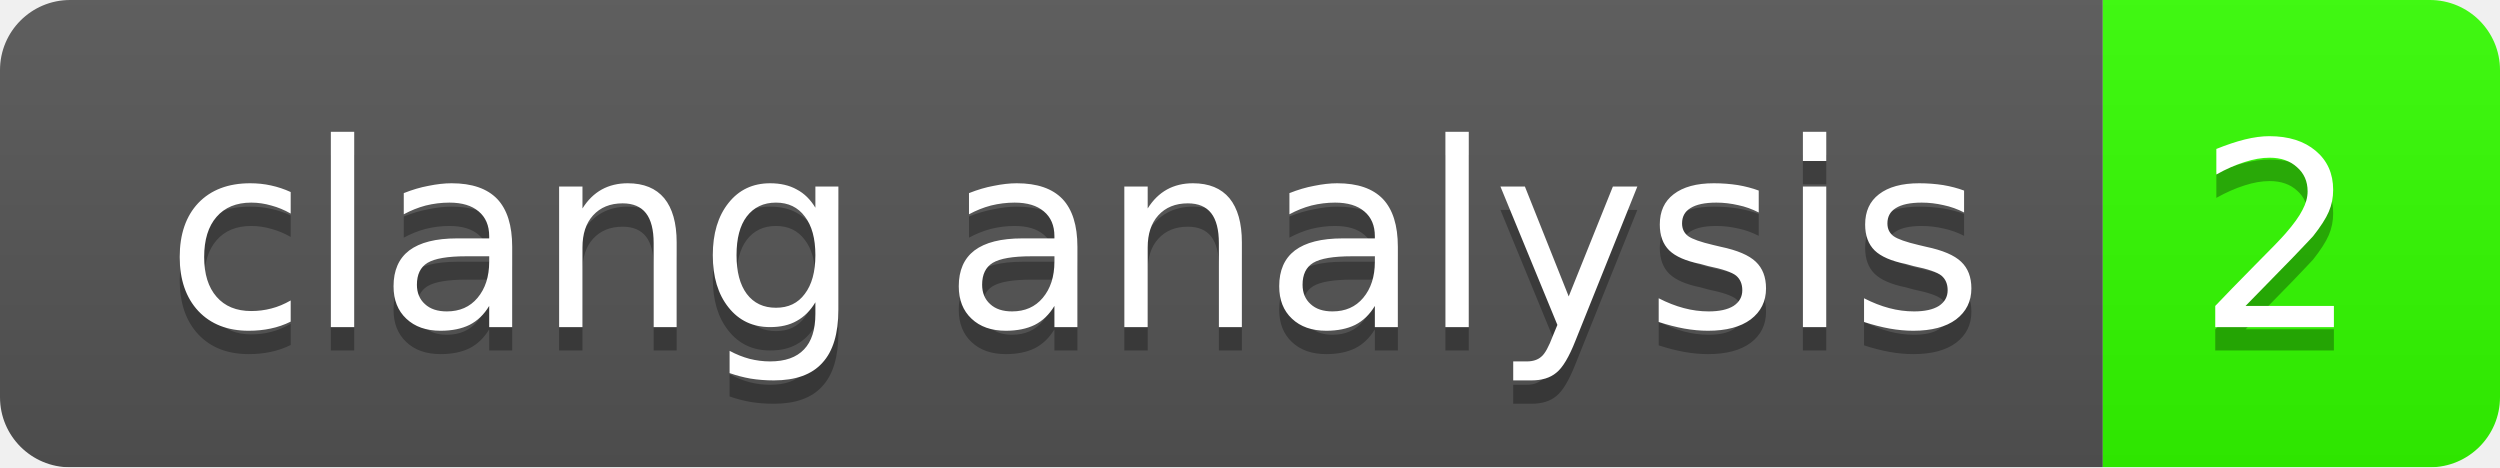
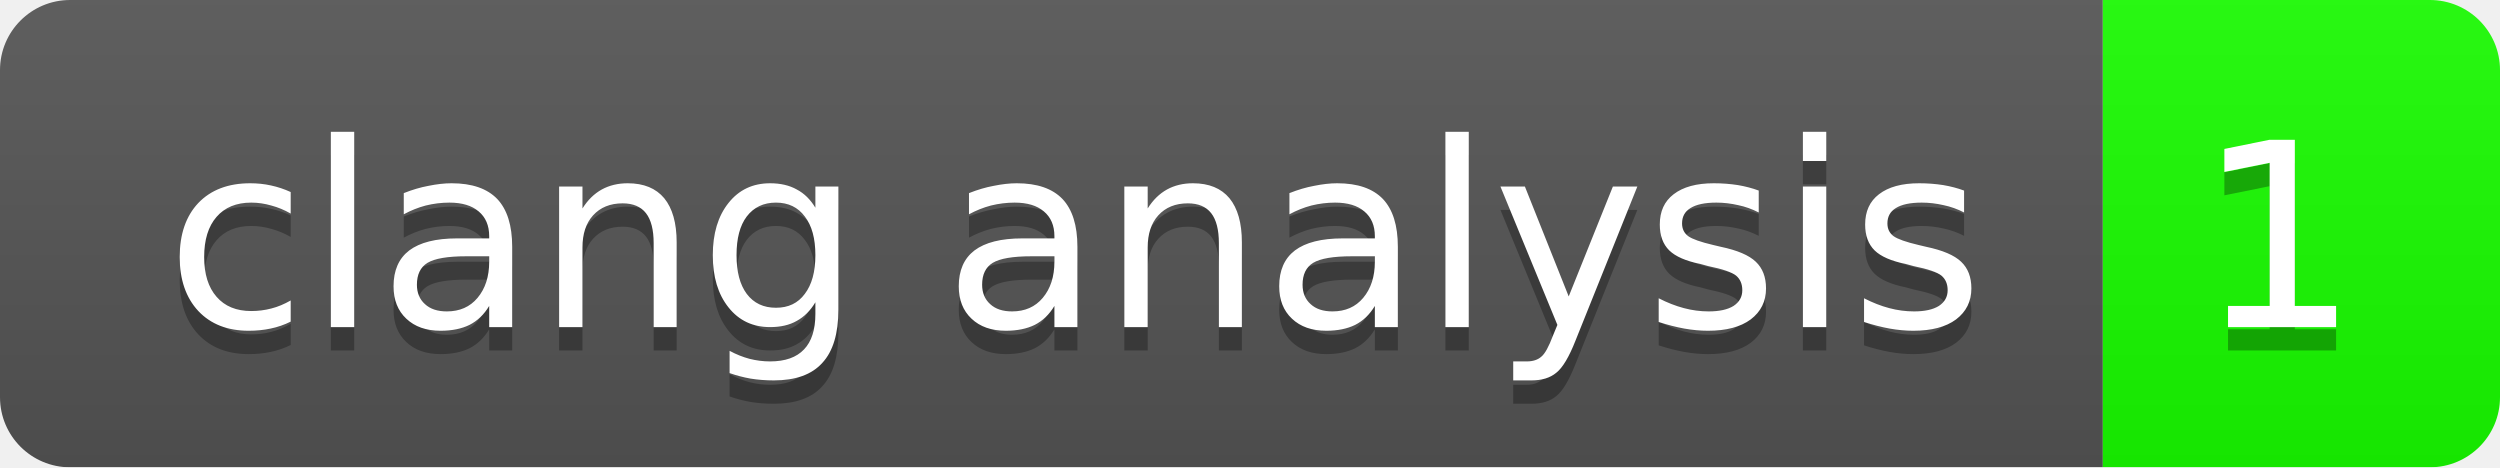
<svg xmlns="http://www.w3.org/2000/svg" width="107" height="20">
  <linearGradient id="b" x2="0" y2="100%">
    <stop offset="0" stop-color="#bbb" stop-opacity=".1" />
    <stop offset="1" stop-opacity=".1" />
  </linearGradient>
  <mask id="a">
    <rect width="107" height="20" rx="3" fill="#fff" />
  </mask>
  <g mask="url(#a)">
    <path fill="#555" d="M0 0h90v20H0z" />
-     <path fill="#3f0" d="M90 0h17v20H90z" />
+     <path fill="#19ff00" d="M90 0h17v20H90z" />
    <path fill="url(#b)" d="M0 0h107v20H0z" />
  </g>
  <g fill="#fff" text-anchor="middle" font-family="DejaVu Sans,Verdana,Geneva,sans-serif" font-size="11">
    <text x="46" y="15" fill="#010101" fill-opacity=".3">clang analysis</text>
    <text x="46" y="14">clang analysis</text>
-     <text x="97.5" y="15" fill="#010101" fill-opacity=".3">2</text>
-     <text x="97.5" y="14">2</text>
+     <text x="97.5" y="15" fill="#010101" fill-opacity=".3">1</text>
+     <text x="97.5" y="14">1</text>
  </g>
</svg>
